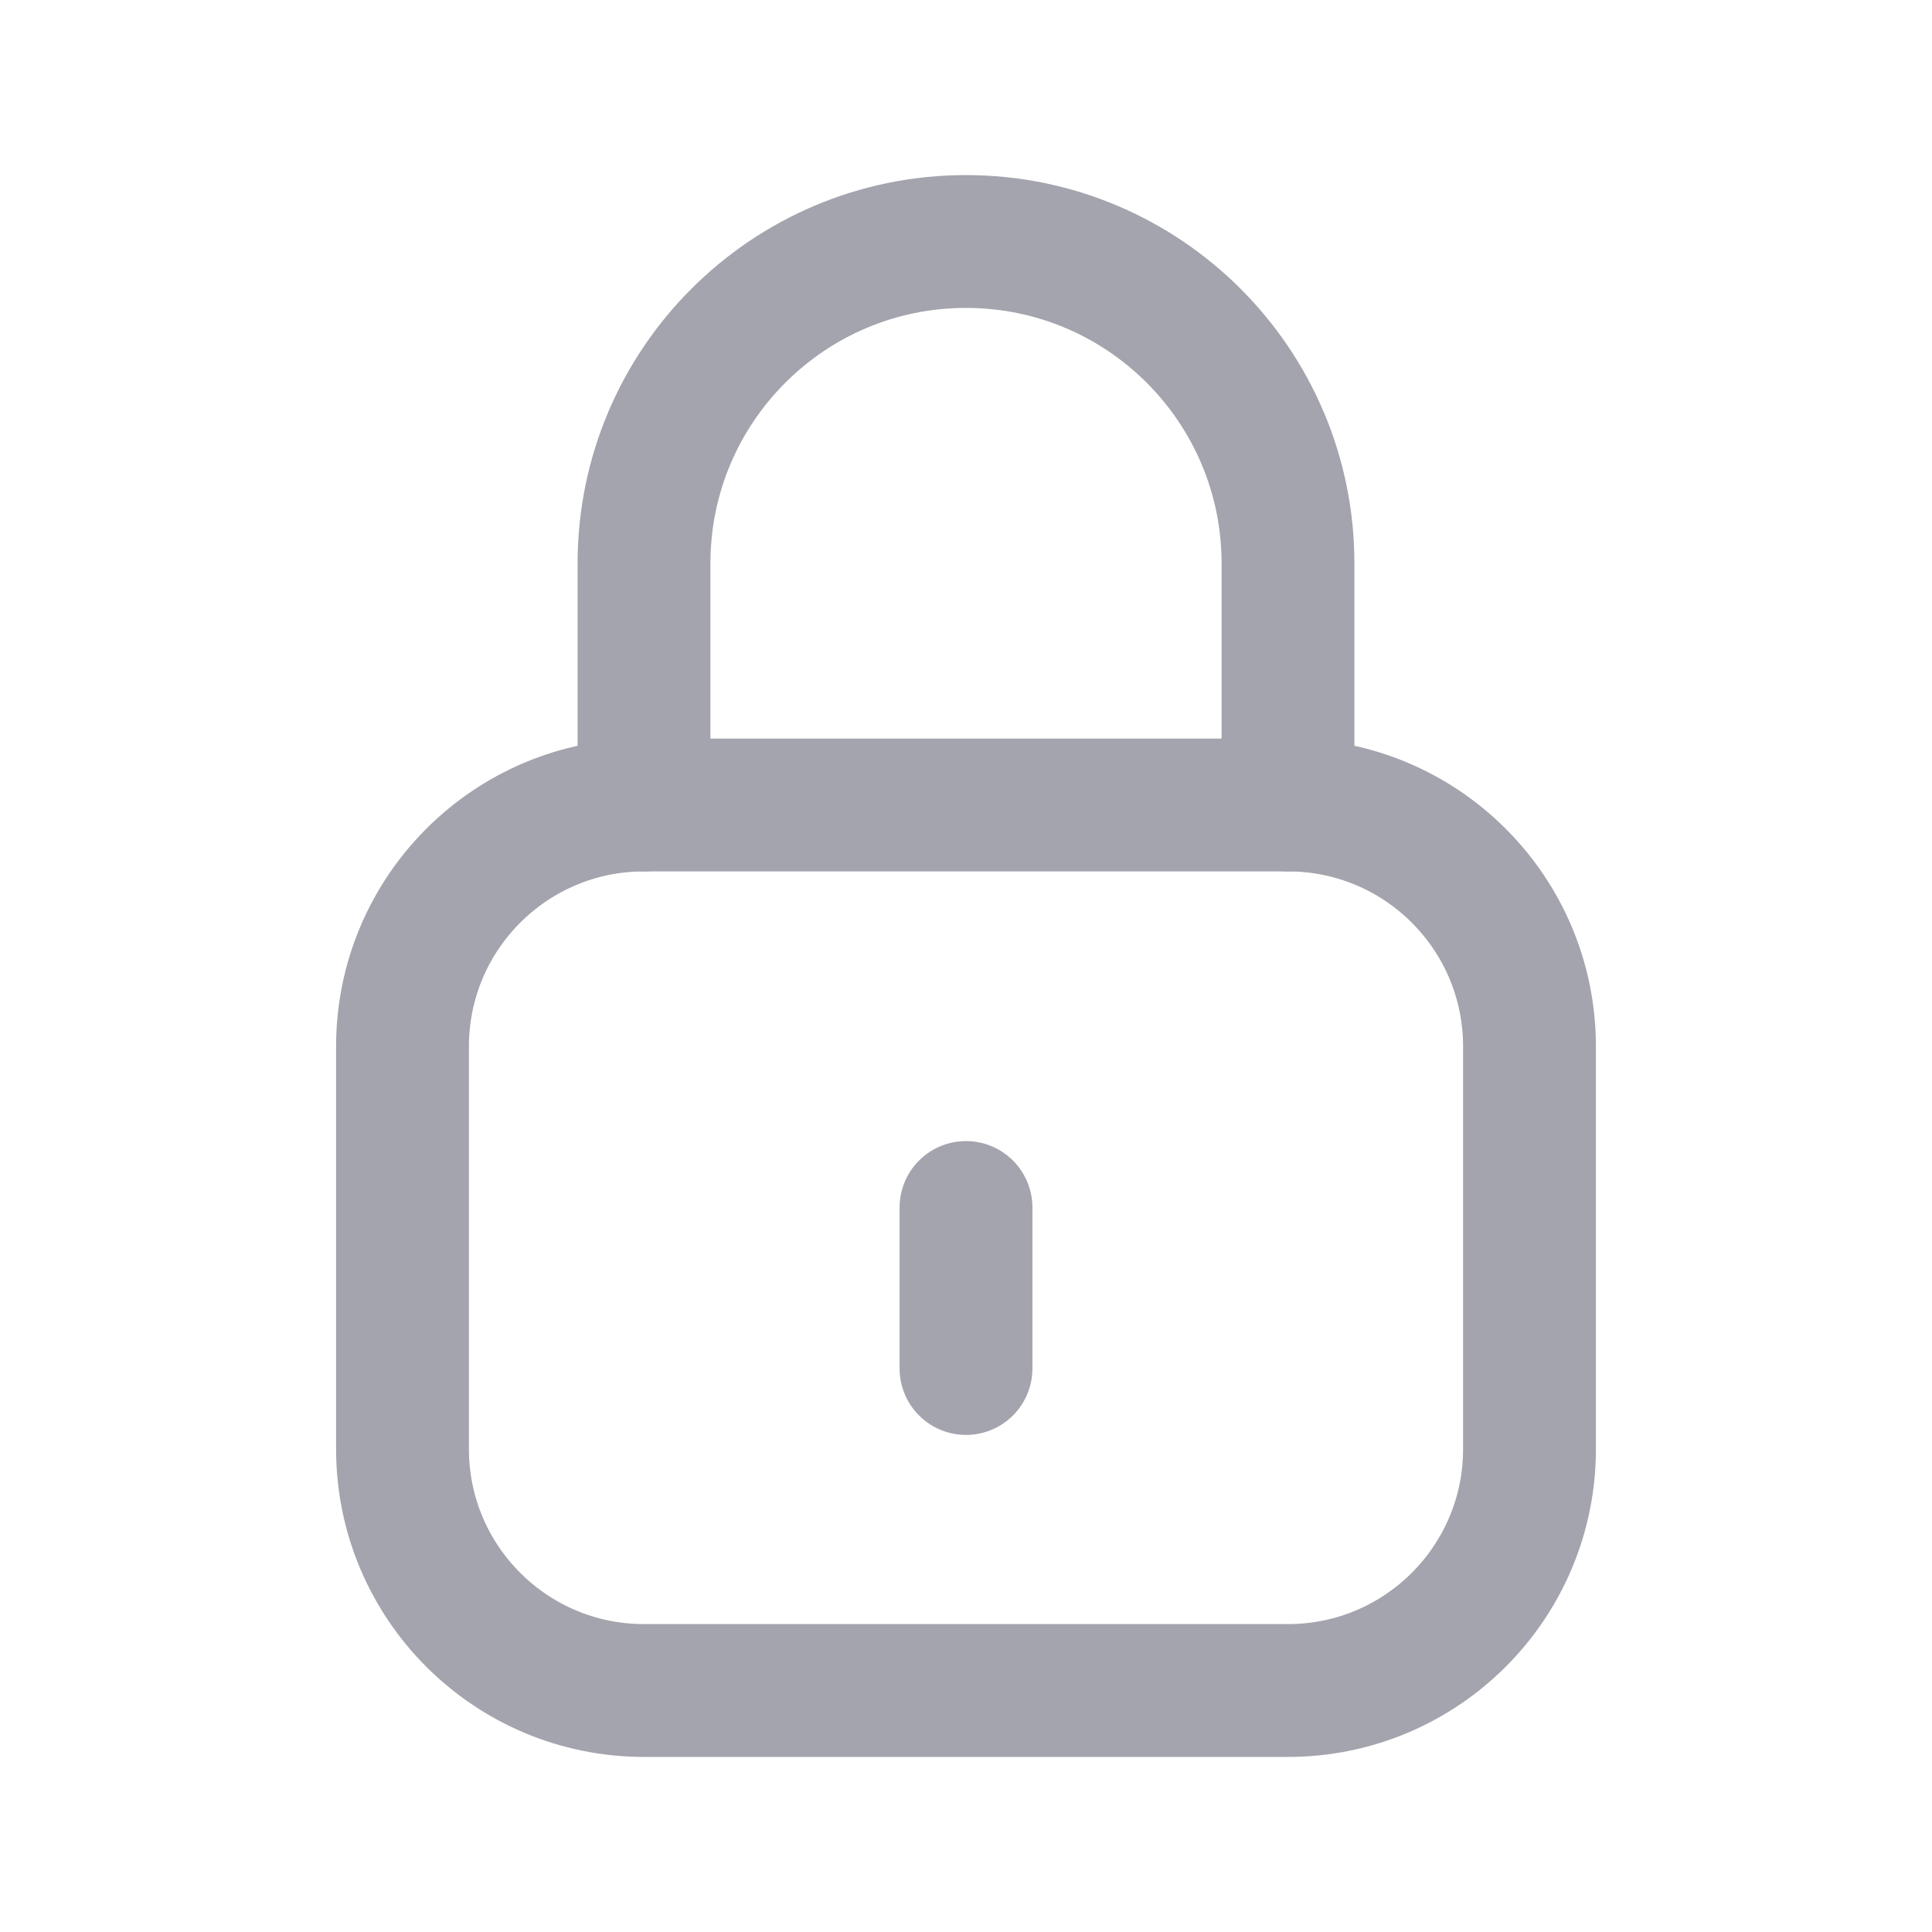
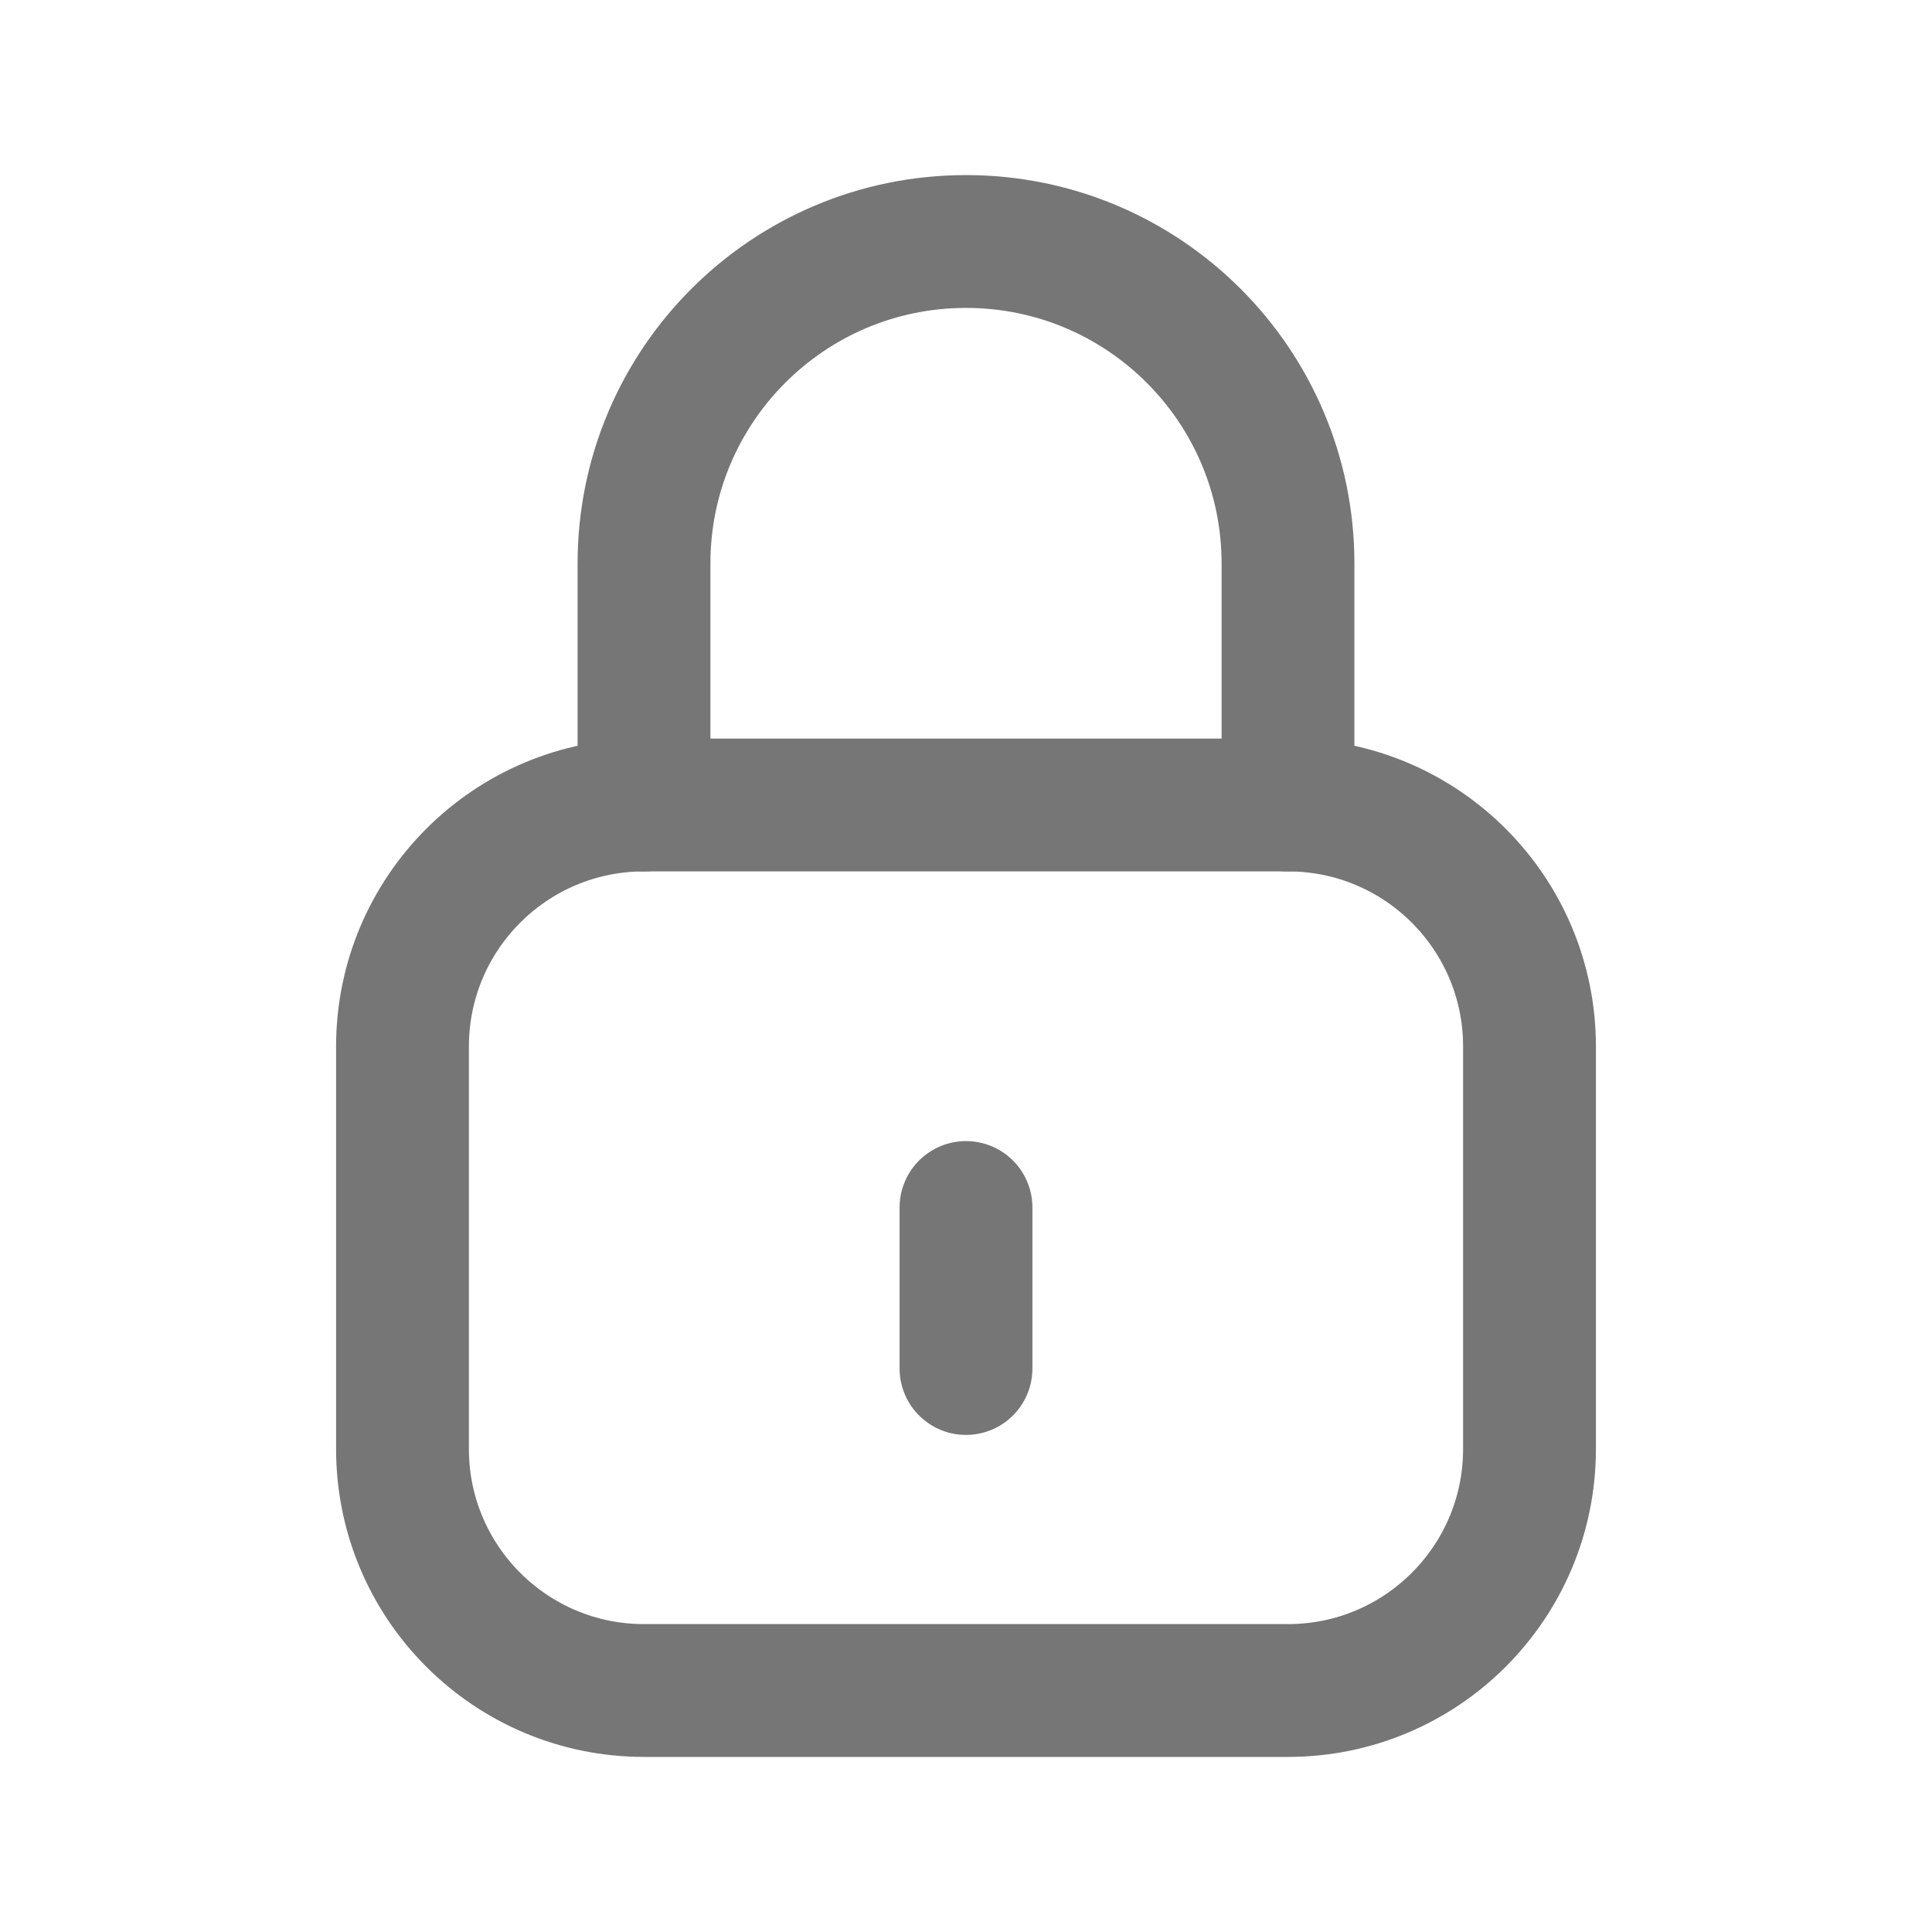
- <svg xmlns="http://www.w3.org/2000/svg" width="96" height="96" viewBox="0 0 24 24" fill="none" stroke="#a3a4ad" stroke-width="1.65" stroke-linecap="round" stroke-linejoin="round">
+ <svg xmlns="http://www.w3.org/2000/svg" width="96" height="96" viewBox="0 0 24 24" fill="none" stroke="#767676" stroke-width="1.65" stroke-linecap="round" stroke-linejoin="round">
  <rect x="5" y="10" width="14" height="11" rx="3" />
  <path d="M8 10V7a4 4 0 0 1 8 0v3m-4 5v2" />
</svg>
